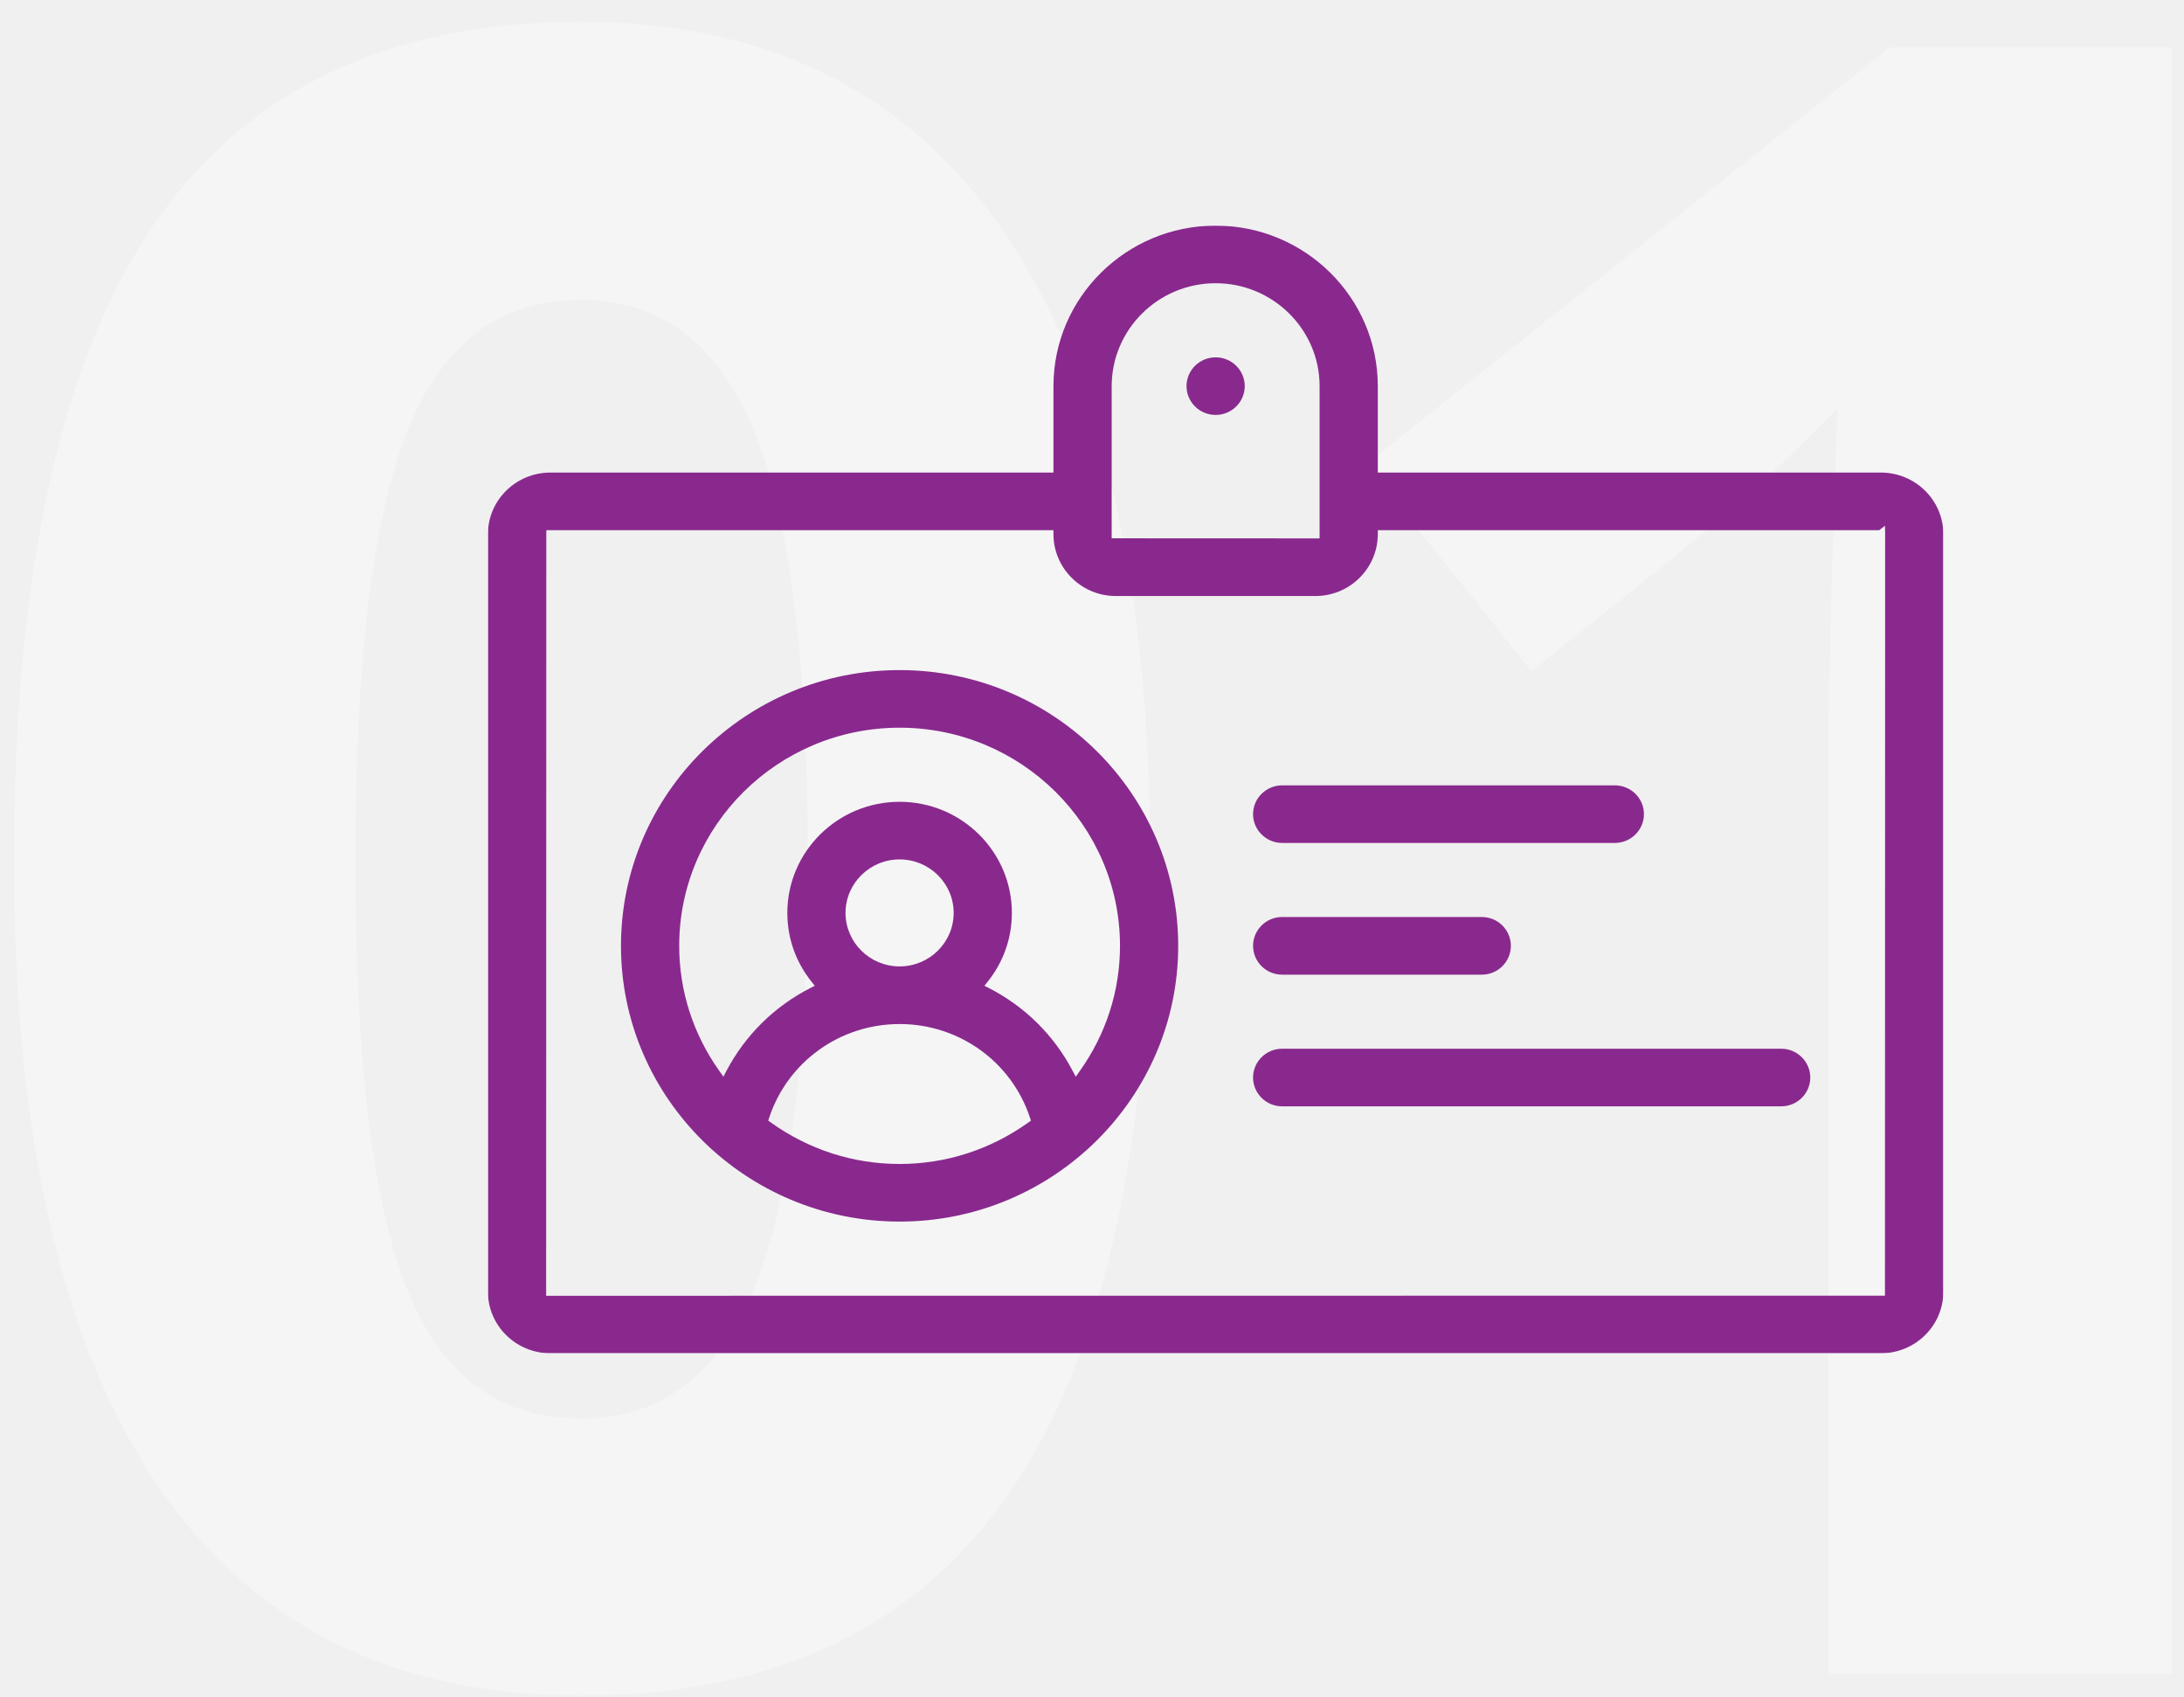
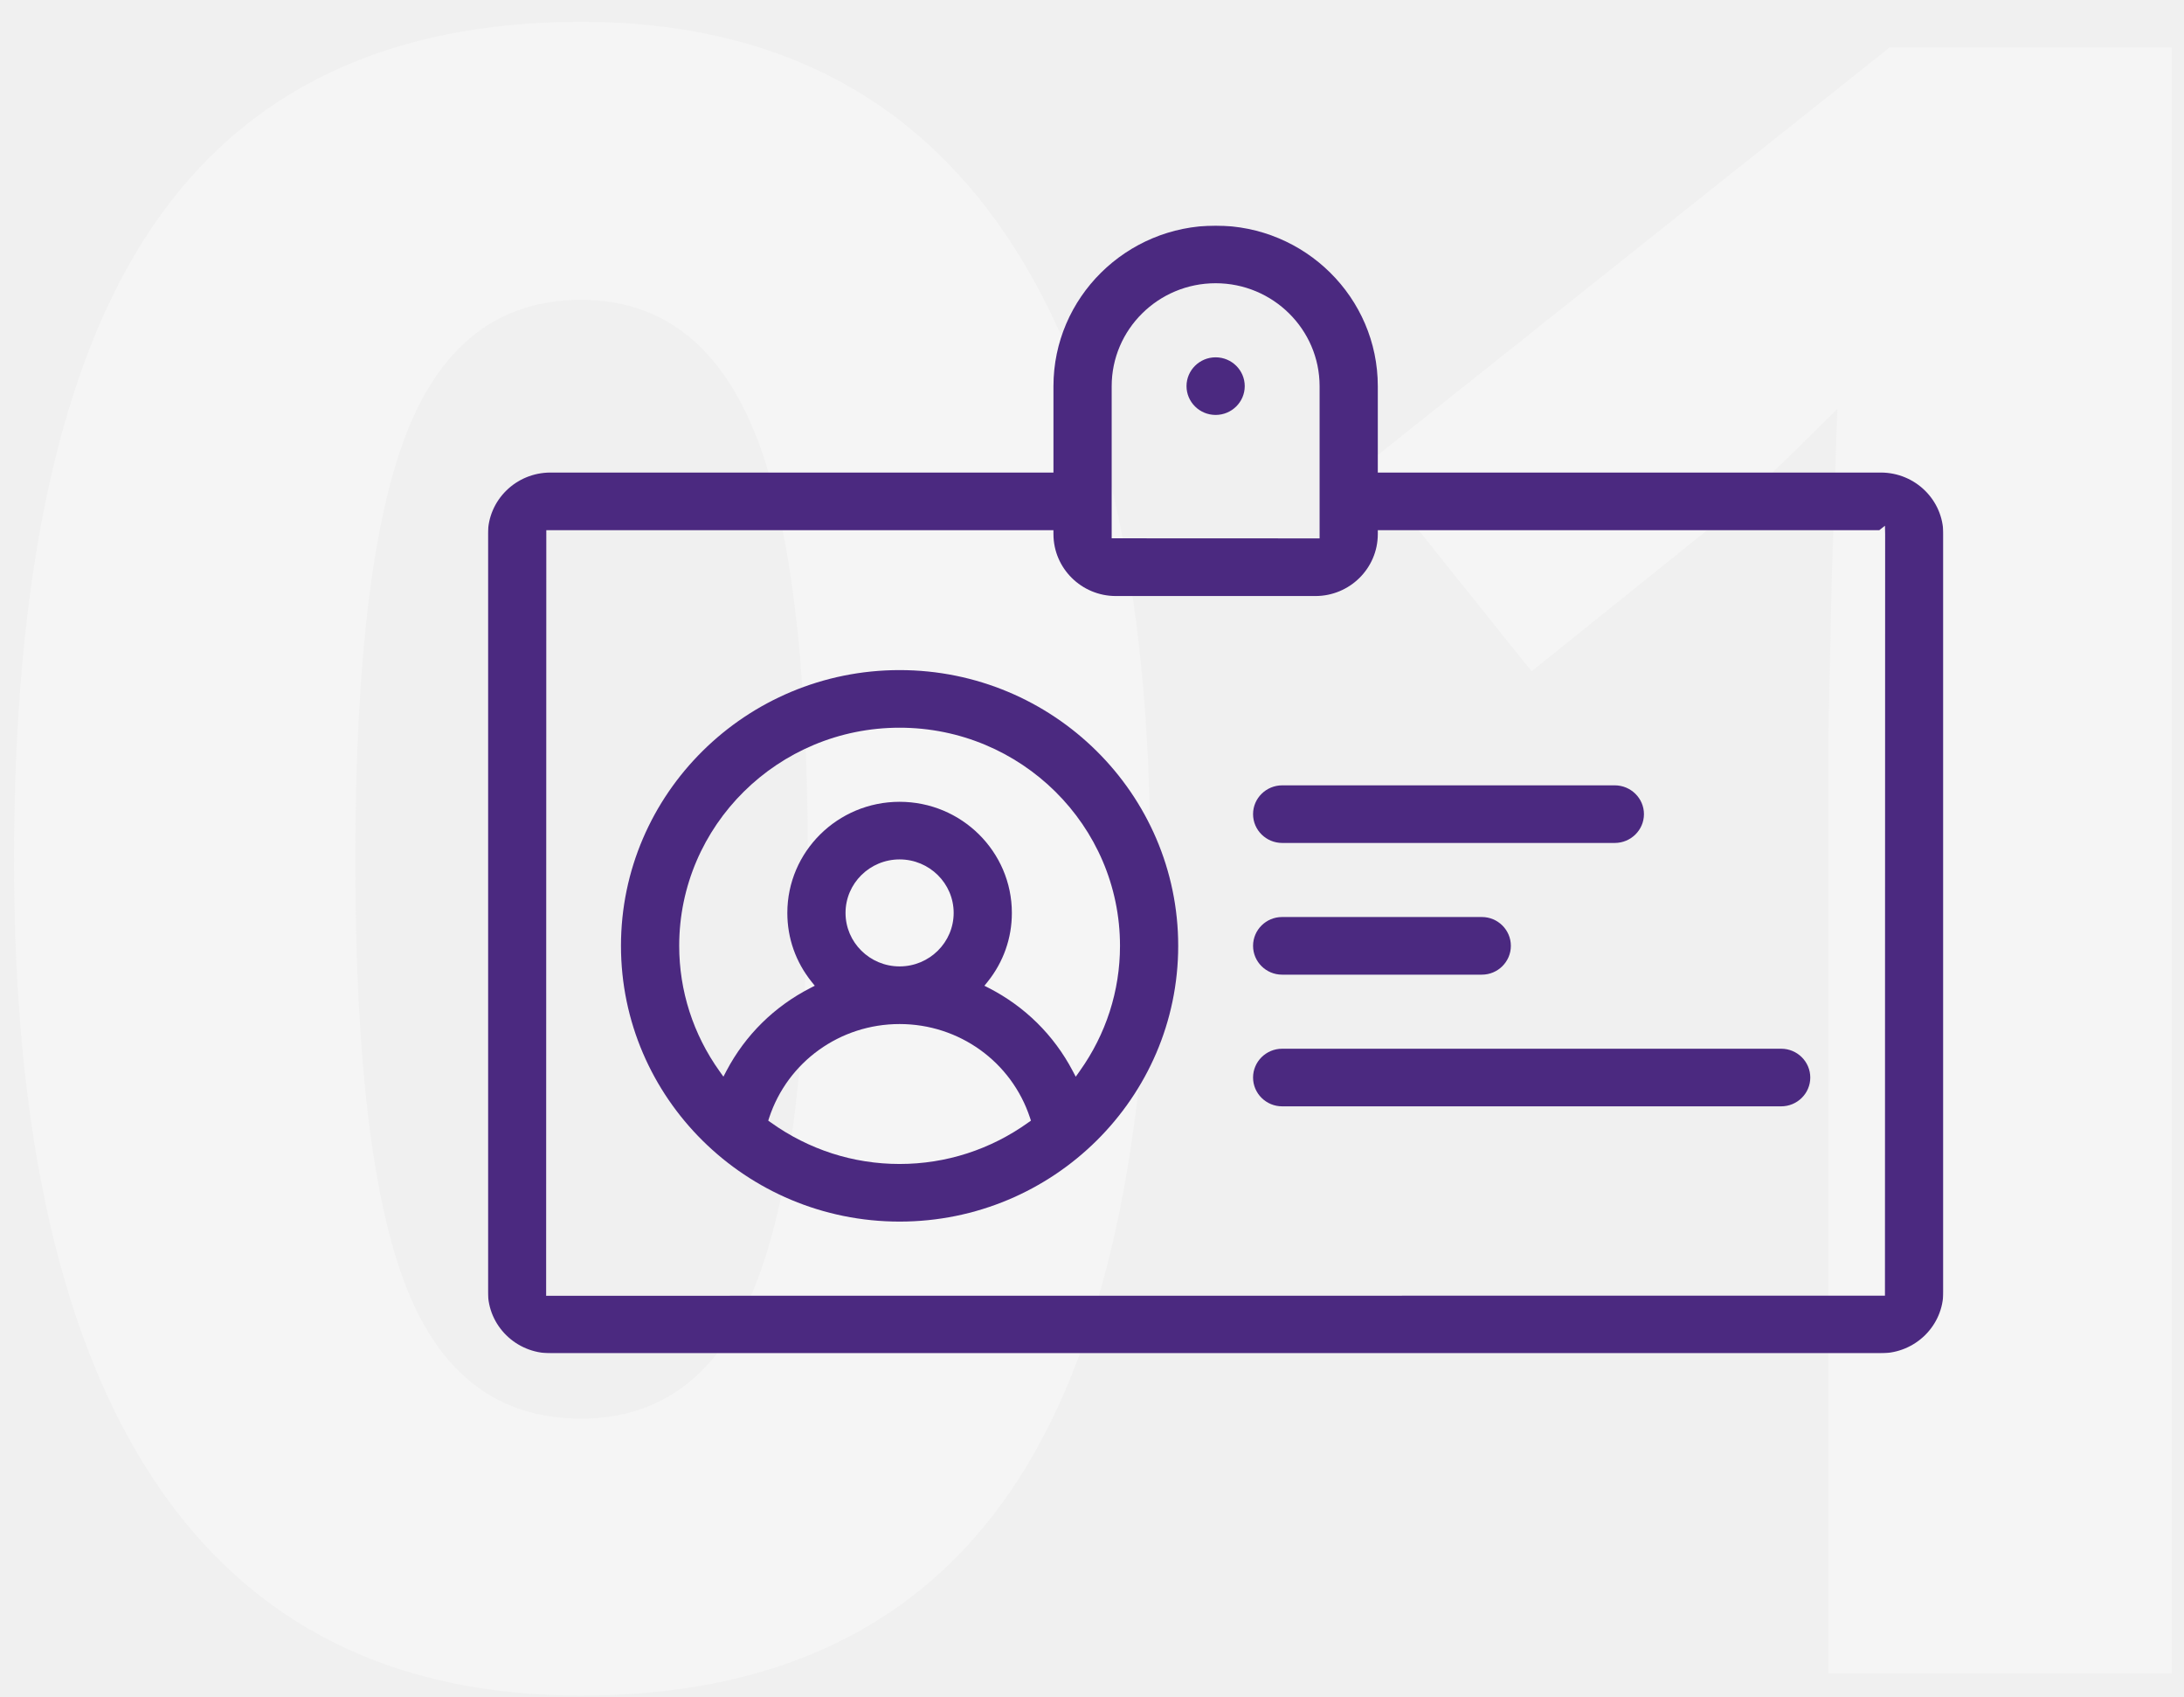
<svg xmlns="http://www.w3.org/2000/svg" xmlns:xlink="http://www.w3.org/1999/xlink" width="94px" height="73px" viewBox="0 0 94 73" version="1.1">
  <defs>
    <polygon id="path-1" points="31.321 48.875 62.642 48.875 62.642 0.354 31.321 0.354 0 0.354 0 48.875" />
  </defs>
  <g id="Desktop" stroke="none" stroke-width="1" fill="none" fill-rule="evenodd">
    <g id="Visiteurs-pro" transform="translate(-517, -2807)">
      <g id="Group-30" transform="translate(490, 2768)">
        <g id="Group-21">
          <g id="Group-32" transform="translate(27, 39)">
            <path d="M49.507,37.021 C49.507,49.239 47.505,58.283 43.501,64.152 C39.498,70.022 33.333,72.957 25.007,72.957 C16.936,72.957 10.851,69.926 6.751,63.865 C2.652,57.804 0.603,48.856 0.603,37.021 C0.603,24.675 2.596,15.575 6.584,9.721 C10.572,3.867 16.713,0.94 25.007,0.94 C33.078,0.94 39.179,4.003 43.31,10.128 C47.441,16.253 49.507,25.217 49.507,37.021 Z M15.293,37.021 C15.293,45.602 16.035,51.751 17.518,55.467 C19.001,59.184 21.498,61.042 25.007,61.042 C28.452,61.042 30.94,59.16 32.472,55.396 C34.003,51.631 34.769,45.506 34.769,37.021 C34.769,28.439 33.995,22.274 32.448,18.526 C30.901,14.777 28.42,12.903 25.007,12.903 C21.53,12.903 19.041,14.777 17.542,18.526 C16.043,22.274 15.293,28.439 15.293,37.021 Z M93.482,72 L78.696,72 L78.696,31.518 L78.84,24.866 L79.079,17.593 C76.623,20.049 74.916,21.66 73.959,22.426 L65.92,28.886 L58.79,19.985 L81.328,2.041 L93.482,2.041 L93.482,72 Z" id="01" fill="#F5F5F5" />
            <g id="Group-20" transform="translate(21, 9)">
-               <path d="M48.499,24.792 L34.188,24.792 C33.495,24.792 32.932,25.348 32.932,26.031 C32.932,26.715 33.495,27.271 34.188,27.271 L48.499,27.271 C49.192,27.271 49.756,26.715 49.756,26.031 C49.756,25.348 49.192,24.792 48.499,24.792" id="Fill-1" fill="#89298E" />
-               <path d="M42.78,30.458 L34.18,30.458 C33.492,30.458 32.932,31.014 32.932,31.698 C32.932,32.381 33.492,32.938 34.18,32.938 L42.78,32.938 C43.468,32.938 44.028,32.381 44.028,31.698 C44.028,31.014 43.468,30.458 42.78,30.458" id="Fill-3" fill="#89298E" />
-               <path d="M55.662,36.125 L34.185,36.125 C33.494,36.125 32.932,36.681 32.932,37.365 C32.932,38.048 33.494,38.604 34.185,38.604 L55.662,38.604 C56.353,38.604 56.915,38.048 56.915,37.365 C56.915,36.681 56.353,36.125 55.662,36.125" id="Fill-5" fill="#89298E" />
-               <path d="M31.321,6.375 C30.63,6.375 30.068,6.931 30.068,7.615 C30.068,8.298 30.63,8.854 31.321,8.854 C32.012,8.854 32.574,8.298 32.574,7.615 C32.574,6.931 32.012,6.375 31.321,6.375" id="Fill-7" fill="#89298E" />
+               <path d="M48.499,24.792 L34.188,24.792 C33.495,24.792 32.932,25.348 32.932,26.031 C32.932,26.715 33.495,27.271 34.188,27.271 L48.499,27.271 C49.192,27.271 49.756,26.715 49.756,26.031 C49.756,25.348 49.192,24.792 48.499,24.792" id="Fill-1" fill="#4b2980" />
+               <path d="M42.78,30.458 L34.18,30.458 C33.492,30.458 32.932,31.014 32.932,31.698 C32.932,32.381 33.492,32.938 34.18,32.938 L42.78,32.938 C43.468,32.938 44.028,32.381 44.028,31.698 C44.028,31.014 43.468,30.458 42.78,30.458" id="Fill-3" fill="#4b2980" />
+               <path d="M55.662,36.125 L34.185,36.125 C33.494,36.125 32.932,36.681 32.932,37.365 C32.932,38.048 33.494,38.604 34.185,38.604 L55.662,38.604 C56.353,38.604 56.915,38.048 56.915,37.365 C56.915,36.681 56.353,36.125 55.662,36.125" id="Fill-5" fill="#4b2980" />
+               <path d="M31.321,6.375 C30.63,6.375 30.068,6.931 30.068,7.615 C30.068,8.298 30.63,8.854 31.321,8.854 C32.012,8.854 32.574,8.298 32.574,7.615 C32.574,6.931 32.012,6.375 31.321,6.375" id="Fill-7" fill="#4b2980" />
              <g id="Group-11" transform="translate(0, 0.354167)">
                <mask id="mask-2" fill="white">
                  <use xlink:href="#path-1" />
                </mask>
                <g id="Clip-10" />
-                 <path d="M59.887,13.458 L60.129,13.267 L60.137,13.63 L60.129,46.396 L2.506,46.401 L2.513,13.458 L24.34,13.458 L24.341,13.635 C24.344,15.1 25.548,16.292 27.025,16.292 L35.617,16.292 C37.094,16.292 38.298,15.1 38.301,13.635 L38.301,13.458 L59.887,13.458 Z M26.847,7.263 C26.847,4.821 28.853,2.833 31.321,2.833 C33.788,2.833 35.796,4.821 35.796,7.263 L35.796,13.812 L26.847,13.808 L26.847,7.263 Z M31.321,0.354 C27.473,0.354 24.341,3.453 24.341,7.263 L24.341,10.979 L2.692,10.979 C1.208,10.979 0,12.168 0,13.63 L0,46.224 C0,47.686 1.208,48.875 2.692,48.875 L59.95,48.875 C61.435,48.875 62.642,47.686 62.642,46.224 L62.642,13.63 C62.642,12.168 61.435,10.979 59.95,10.979 L38.301,10.979 L38.301,7.263 C38.301,3.453 35.17,0.354 31.321,0.354 L31.321,0.354 Z" id="Fill-9" fill="#89298E" mask="url(#mask-2)" />
+                 <path d="M59.887,13.458 L60.129,13.267 L60.137,13.63 L60.129,46.396 L2.506,46.401 L2.513,13.458 L24.34,13.458 L24.341,13.635 C24.344,15.1 25.548,16.292 27.025,16.292 L35.617,16.292 C37.094,16.292 38.298,15.1 38.301,13.635 L38.301,13.458 L59.887,13.458 Z M26.847,7.263 C26.847,4.821 28.853,2.833 31.321,2.833 C33.788,2.833 35.796,4.821 35.796,7.263 L35.796,13.812 L26.847,13.808 L26.847,7.263 Z M31.321,0.354 C27.473,0.354 24.341,3.453 24.341,7.263 L24.341,10.979 L2.692,10.979 C1.208,10.979 0,12.168 0,13.63 L0,46.224 C0,47.686 1.208,48.875 2.692,48.875 L59.95,48.875 C61.435,48.875 62.642,47.686 62.642,46.224 L62.642,13.63 C62.642,12.168 61.435,10.979 59.95,10.979 L38.301,10.979 L38.301,7.263 C38.301,3.453 35.17,0.354 31.321,0.354 L31.321,0.354 Z" id="Fill-9" fill="#4b2980" mask="url(#mask-2)" />
              </g>
-               <path d="M25.469,37.091 L25.3,37.329 L25.164,37.071 C24.356,35.538 23.11,34.308 21.562,33.514 L21.369,33.415 L21.505,33.247 C22.189,32.394 22.551,31.368 22.551,30.281 C22.551,27.644 20.384,25.5 17.719,25.5 C15.054,25.5 12.887,27.644 12.887,30.281 C12.887,31.367 13.248,32.393 13.933,33.247 L14.068,33.415 L13.875,33.514 C12.326,34.308 11.08,35.538 10.271,37.069 L10.136,37.327 L9.966,37.089 C8.832,35.498 8.233,33.633 8.233,31.697 C8.233,26.522 12.488,22.312 17.719,22.312 C22.949,22.312 27.205,26.522 27.205,31.697 C27.205,33.635 26.605,35.499 25.469,37.091 L25.469,37.091 Z M15.392,30.281 C15.392,29.011 16.436,27.979 17.719,27.979 C19.002,27.979 20.046,29.011 20.046,30.281 C20.046,31.55 19.002,32.583 17.719,32.583 C16.436,32.583 15.392,31.55 15.392,30.281 L15.392,30.281 Z M23.266,39.294 C21.634,40.465 19.716,41.084 17.719,41.084 C15.722,41.084 13.804,40.465 12.171,39.294 L12.065,39.219 L12.105,39.096 C12.902,36.683 15.158,35.063 17.719,35.063 C20.28,35.063 22.536,36.684 23.332,39.097 L23.372,39.219 L23.266,39.294 Z M17.719,19.833 C11.107,19.833 5.727,25.155 5.727,31.697 C5.727,38.24 11.107,43.563 17.719,43.563 C24.331,43.563 29.71,38.24 29.71,31.697 C29.71,25.155 24.331,19.833 17.719,19.833 L17.719,19.833 Z" id="Fill-12" fill="#89298E" />
+               <path d="M25.469,37.091 L25.3,37.329 L25.164,37.071 C24.356,35.538 23.11,34.308 21.562,33.514 L21.369,33.415 L21.505,33.247 C22.189,32.394 22.551,31.368 22.551,30.281 C22.551,27.644 20.384,25.5 17.719,25.5 C15.054,25.5 12.887,27.644 12.887,30.281 C12.887,31.367 13.248,32.393 13.933,33.247 L14.068,33.415 L13.875,33.514 C12.326,34.308 11.08,35.538 10.271,37.069 L10.136,37.327 L9.966,37.089 C8.832,35.498 8.233,33.633 8.233,31.697 C8.233,26.522 12.488,22.312 17.719,22.312 C22.949,22.312 27.205,26.522 27.205,31.697 C27.205,33.635 26.605,35.499 25.469,37.091 L25.469,37.091 Z M15.392,30.281 C15.392,29.011 16.436,27.979 17.719,27.979 C19.002,27.979 20.046,29.011 20.046,30.281 C20.046,31.55 19.002,32.583 17.719,32.583 C16.436,32.583 15.392,31.55 15.392,30.281 L15.392,30.281 Z M23.266,39.294 C21.634,40.465 19.716,41.084 17.719,41.084 C15.722,41.084 13.804,40.465 12.171,39.294 L12.065,39.219 L12.105,39.096 C12.902,36.683 15.158,35.063 17.719,35.063 C20.28,35.063 22.536,36.684 23.332,39.097 L23.372,39.219 L23.266,39.294 Z M17.719,19.833 C11.107,19.833 5.727,25.155 5.727,31.697 C5.727,38.24 11.107,43.563 17.719,43.563 C24.331,43.563 29.71,38.24 29.71,31.697 C29.71,25.155 24.331,19.833 17.719,19.833 L17.719,19.833 Z" id="Fill-12" fill="#4b2980" />
            </g>
          </g>
        </g>
      </g>
    </g>
  </g>
</svg>
